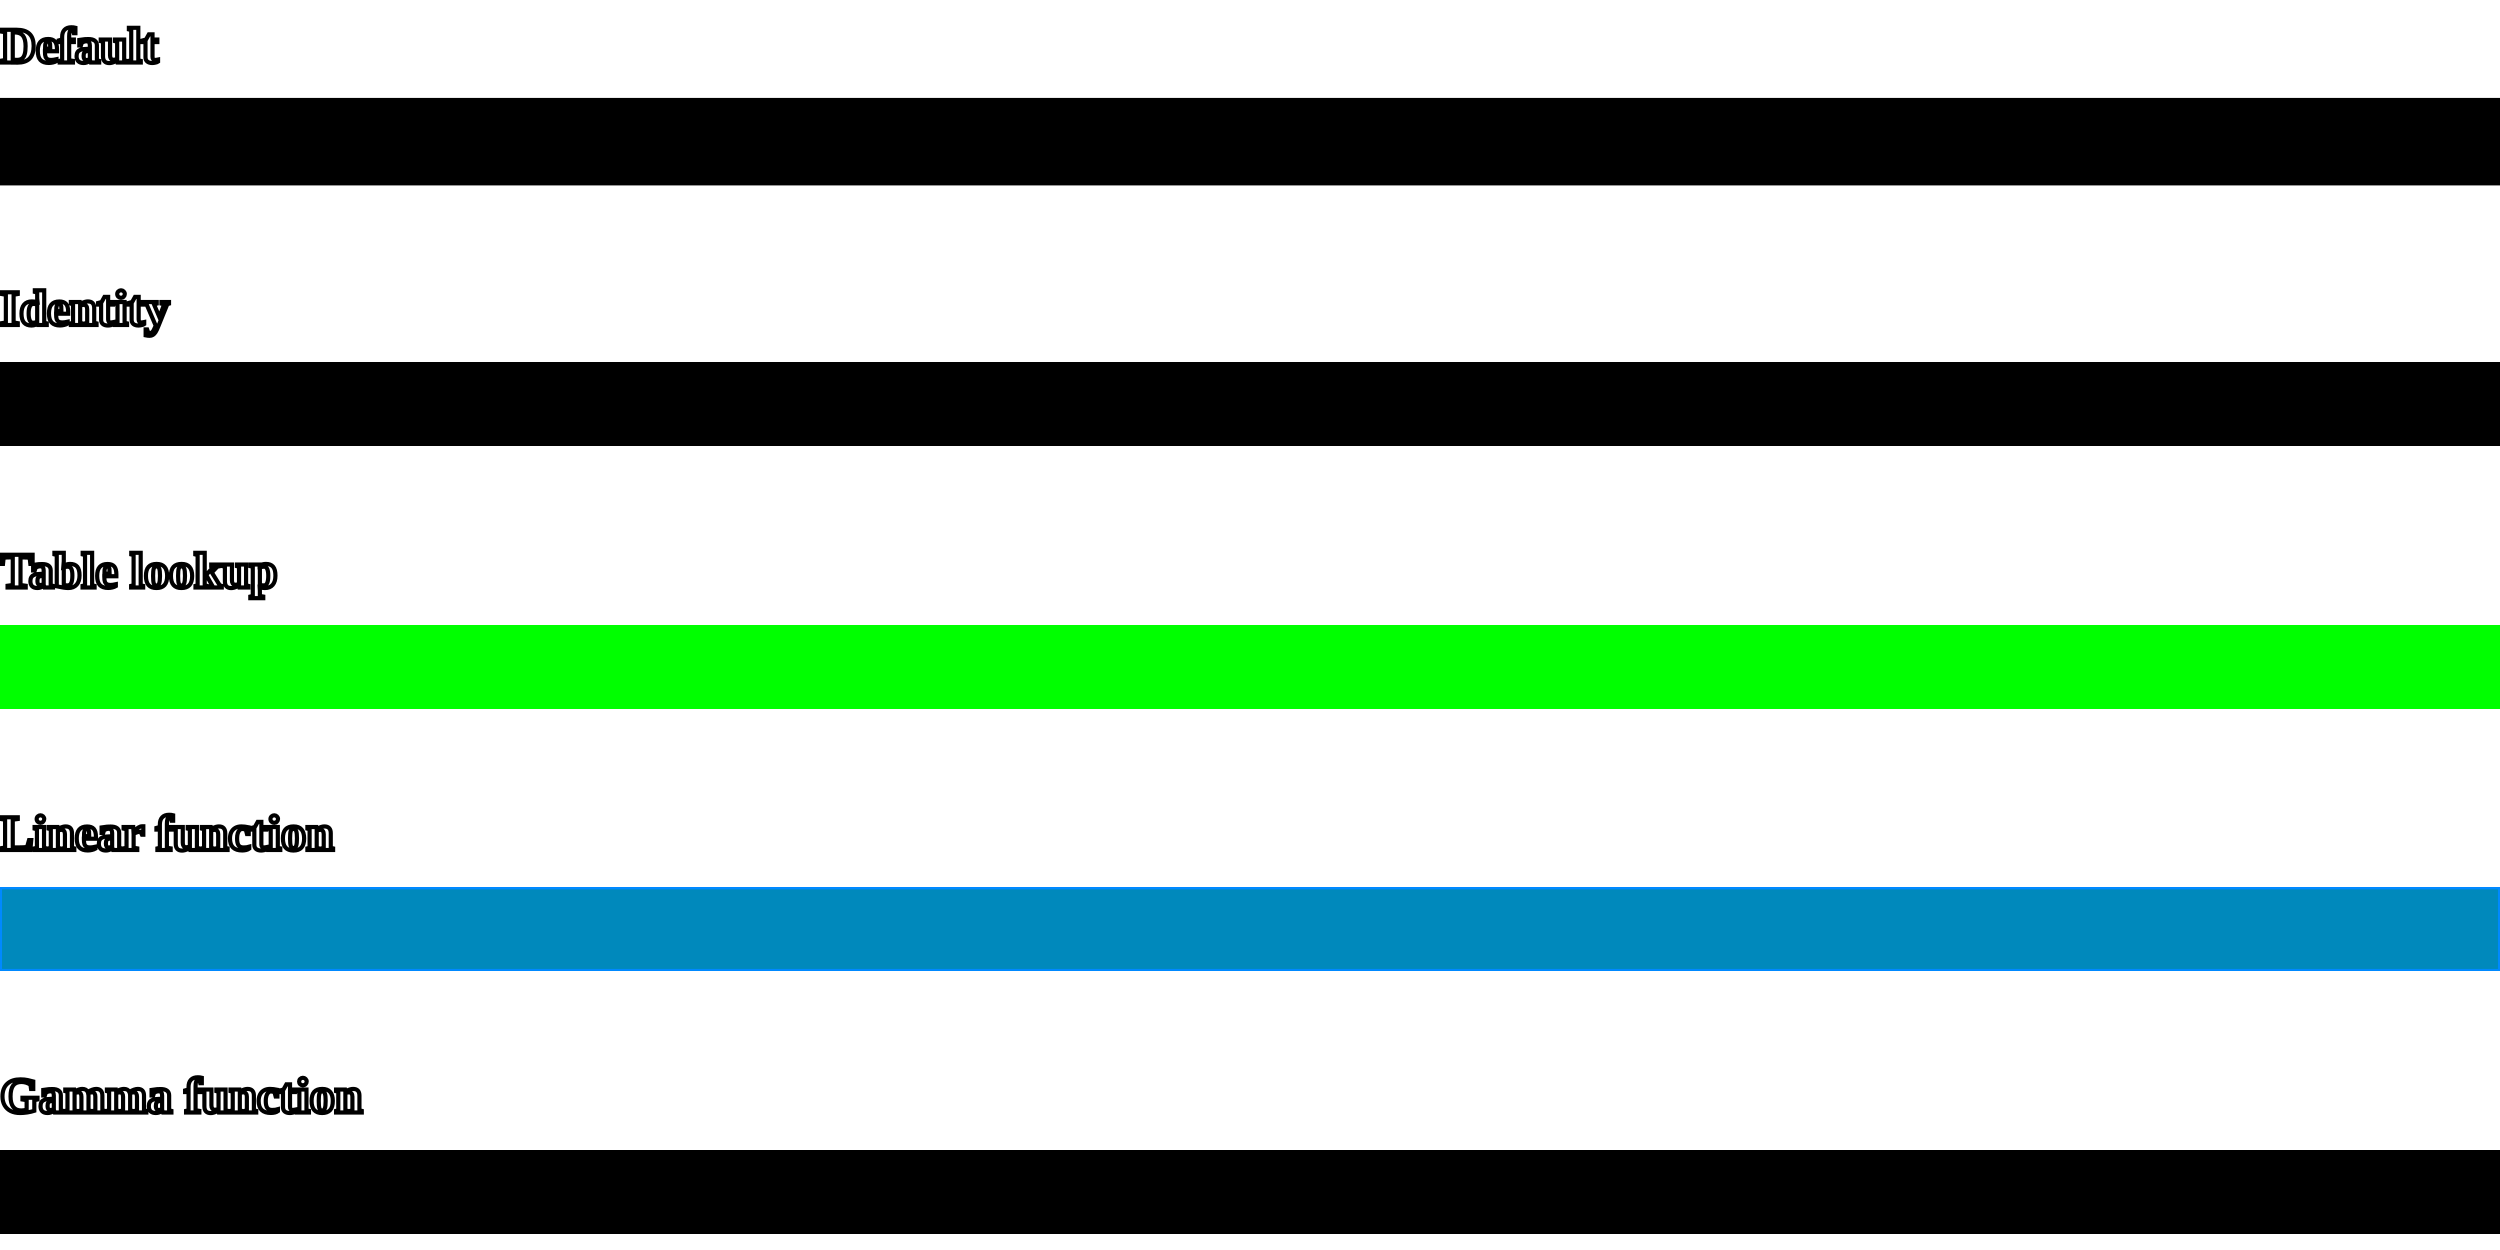
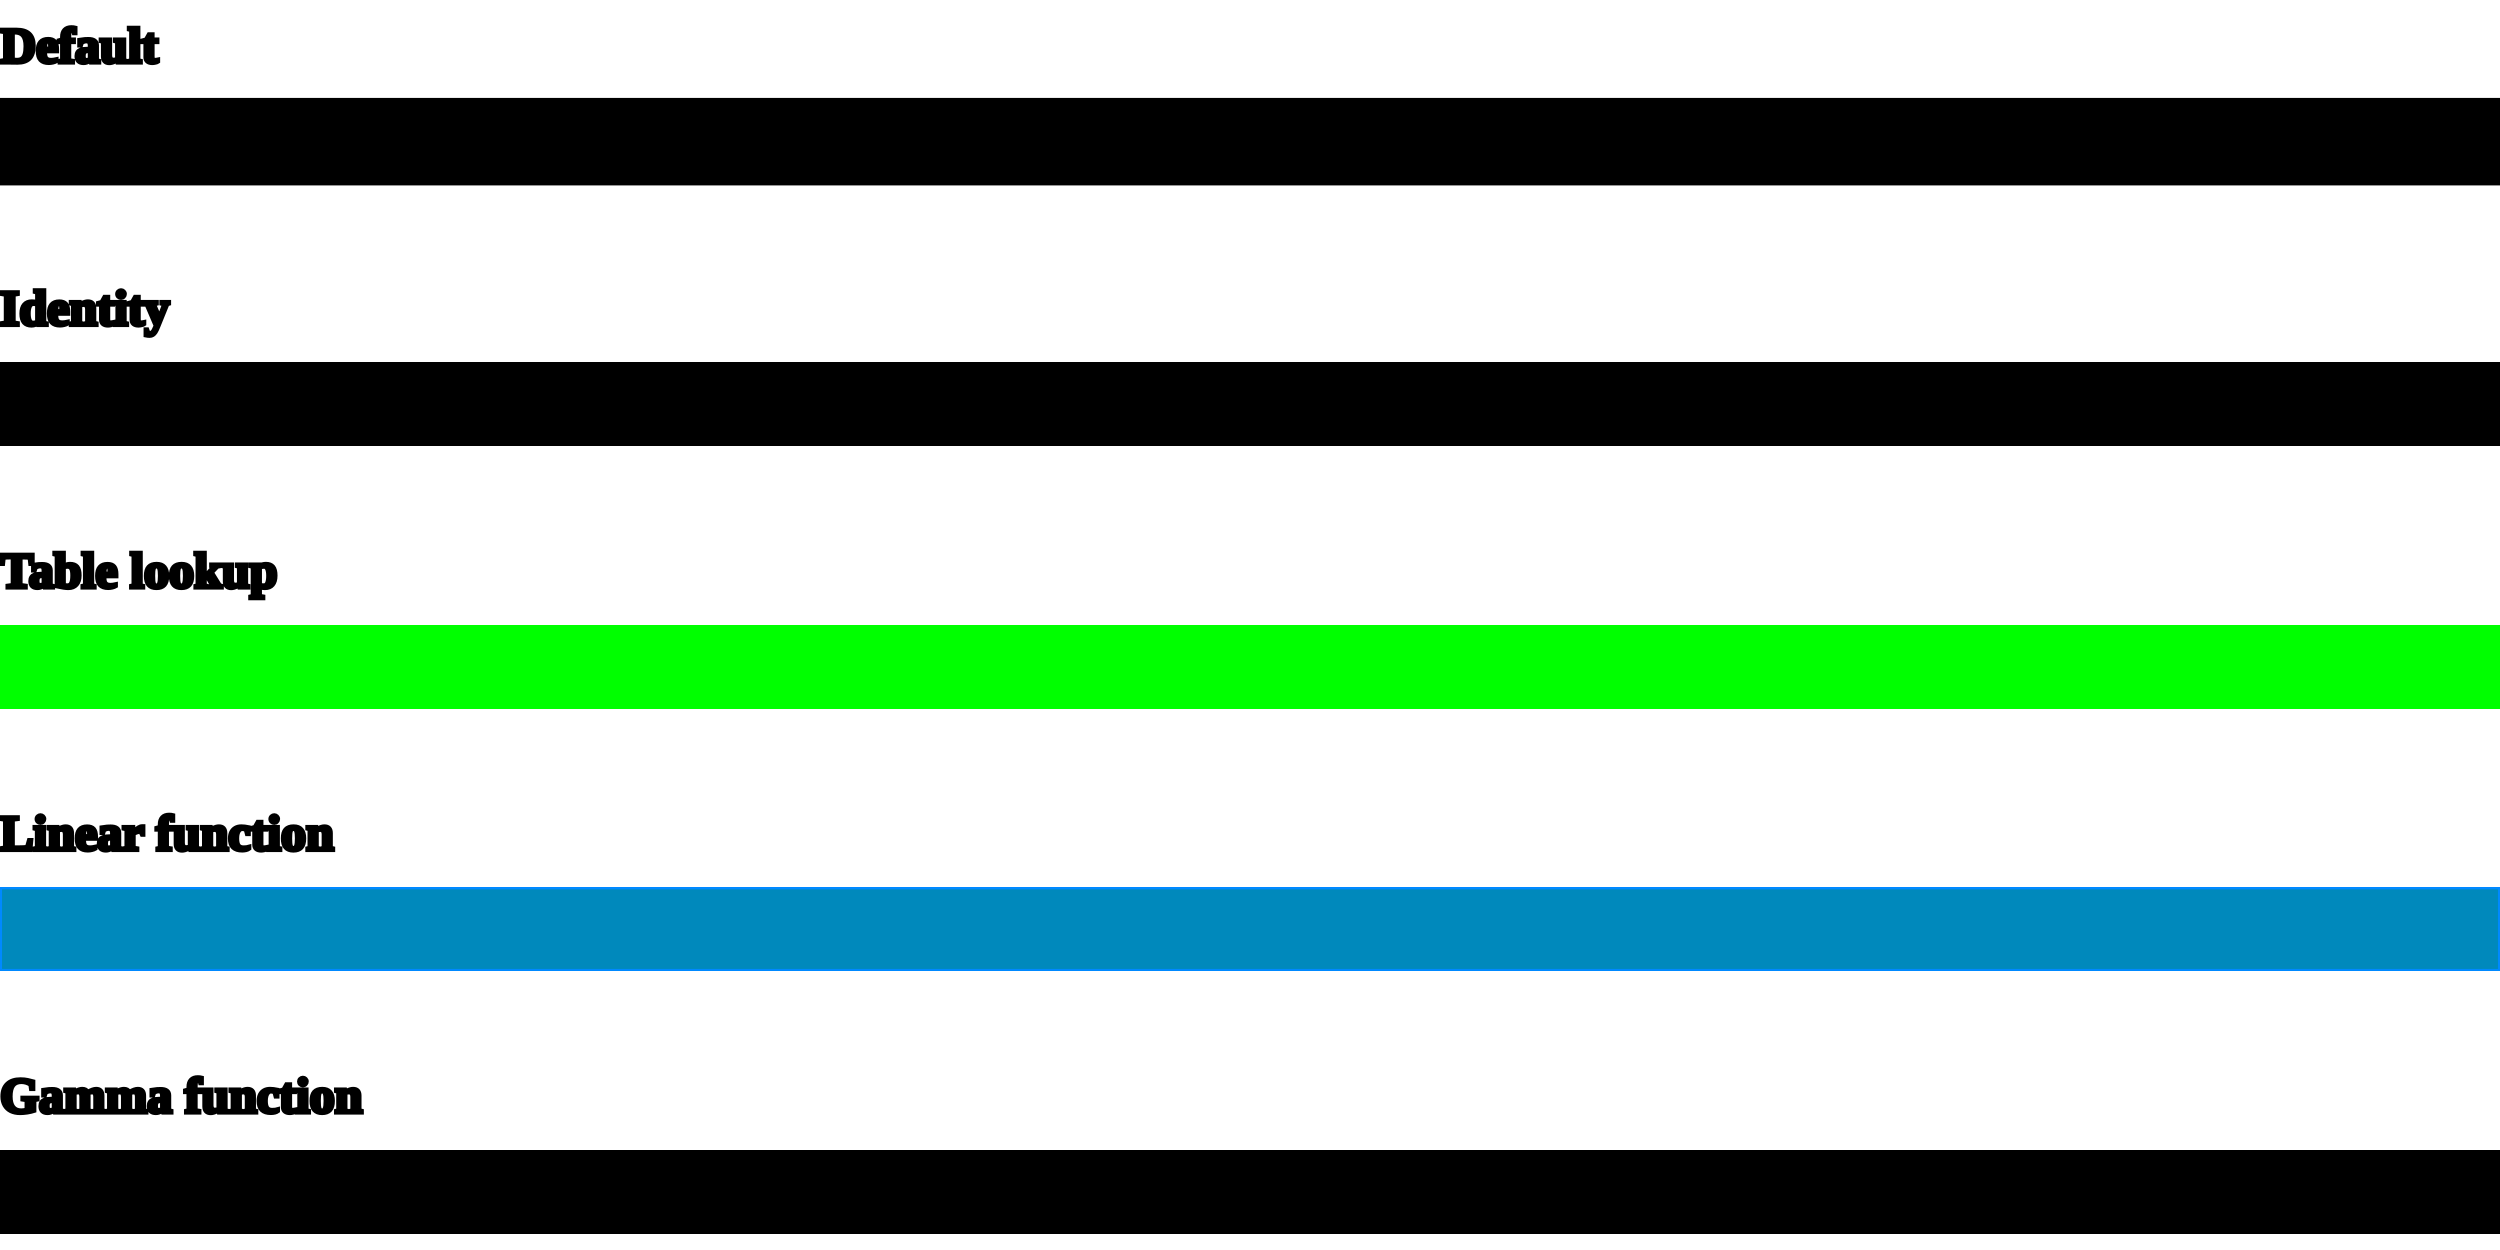
<svg xmlns="http://www.w3.org/2000/svg" viewBox="0 0 600 300">
  <defs>
    <linearGradient id="rainbow" gradientUnits="userSpaceOnUse" x1="0" y1="0" x2="100%" y2="0">
      <stop offset="0" stop-color="#ff0000" />
      <stop offset="0.2" stop-color="#ffff00" />
      <stop offset="0.4" stop-color="#00ff00" />
      <stop offset="0.6" stop-color="#00ffff" />
      <stop offset="0.8" stop-color="#0000ff" />
      <stop offset="1" stop-color="#800080" />
    </linearGradient>
    <filter id="identity" x="0" y="0" width="100%" height="100%">
      <feComponentTransfer>
        <feFuncR type="identity" />
        <feFuncG type="identity" />
        <feFuncB type="identity" />
        <feFuncA type="identity" />
      </feComponentTransfer>
    </filter>
    <filter id="table" x="0" y="0" width="100%" height="100%">
      <feComponentTransfer>
        <feFuncR type="table" tableValues="0 0 1 1" />
        <feFuncG type="table" tableValues="1 1 0 0" />
        <feFuncB type="table" tableValues="0 1 1 0" />
      </feComponentTransfer>
    </filter>
    <filter id="linear" x="0" y="0" width="100%" height="100%">
      <feComponentTransfer>
        <feFuncR type="linear" slope="0.5" intercept="0" />
        <feFuncG type="linear" slope="0.5" intercept="0.25" />
        <feFuncB type="linear" slope="0.5" intercept="0.5" />
      </feComponentTransfer>
    </filter>
    <filter id="gamma" x="0" y="0" width="100%" height="100%">
      <feComponentTransfer>
        <feFuncR type="gamma" amplitude="4" exponent="7" offset="0" />
        <feFuncG type="gamma" amplitude="4" exponent="4" offset="0" />
        <feFuncB type="gamma" amplitude="4" exponent="1" offset="0" />
      </feComponentTransfer>
    </filter>
  </defs>
  <g font-weight="bold">
-     <text x="0" y="5%" fill="none" stroke="black">Default</text>
+     <text x="0" y="5%" stroke="black">Default</text>
    <rect x="0" y="8%" width="100%" stroke="black" height="20" />
-     <text x="0" y="26%" fill="none" stroke="black">Identity</text>
+     <text x="0" y="26%" stroke="black">Identity</text>
    <rect x="0" y="29%" width="100%" height="20" stroke="black" style="filter:url(#identity)" />
-     <text x="0" y="47%" fill="none" stroke="black">Table lookup</text>
+     <text x="0" y="47%" stroke="black">Table lookup</text>
    <rect x="0" y="50%" width="100%" height="20" stroke="green" style="filter:url(#table)" />
-     <text x="0" y="68%" fill="none" stroke="black">Linear function</text>
+     <text x="0" y="68%" stroke="black">Linear function</text>
    <rect x="0" y="71%" width="100%" height="20" stroke="blue" style="filter:url(#linear)" />
-     <text x="0" y="89%" fill="none" stroke="black">Gamma function</text>
+     <text x="0" y="89%" stroke="black">Gamma function</text>
    <rect x="0" y="92%" width="100%" height="20" stroke="black" style="filter:url(#gamma)" />
  </g>
</svg>
